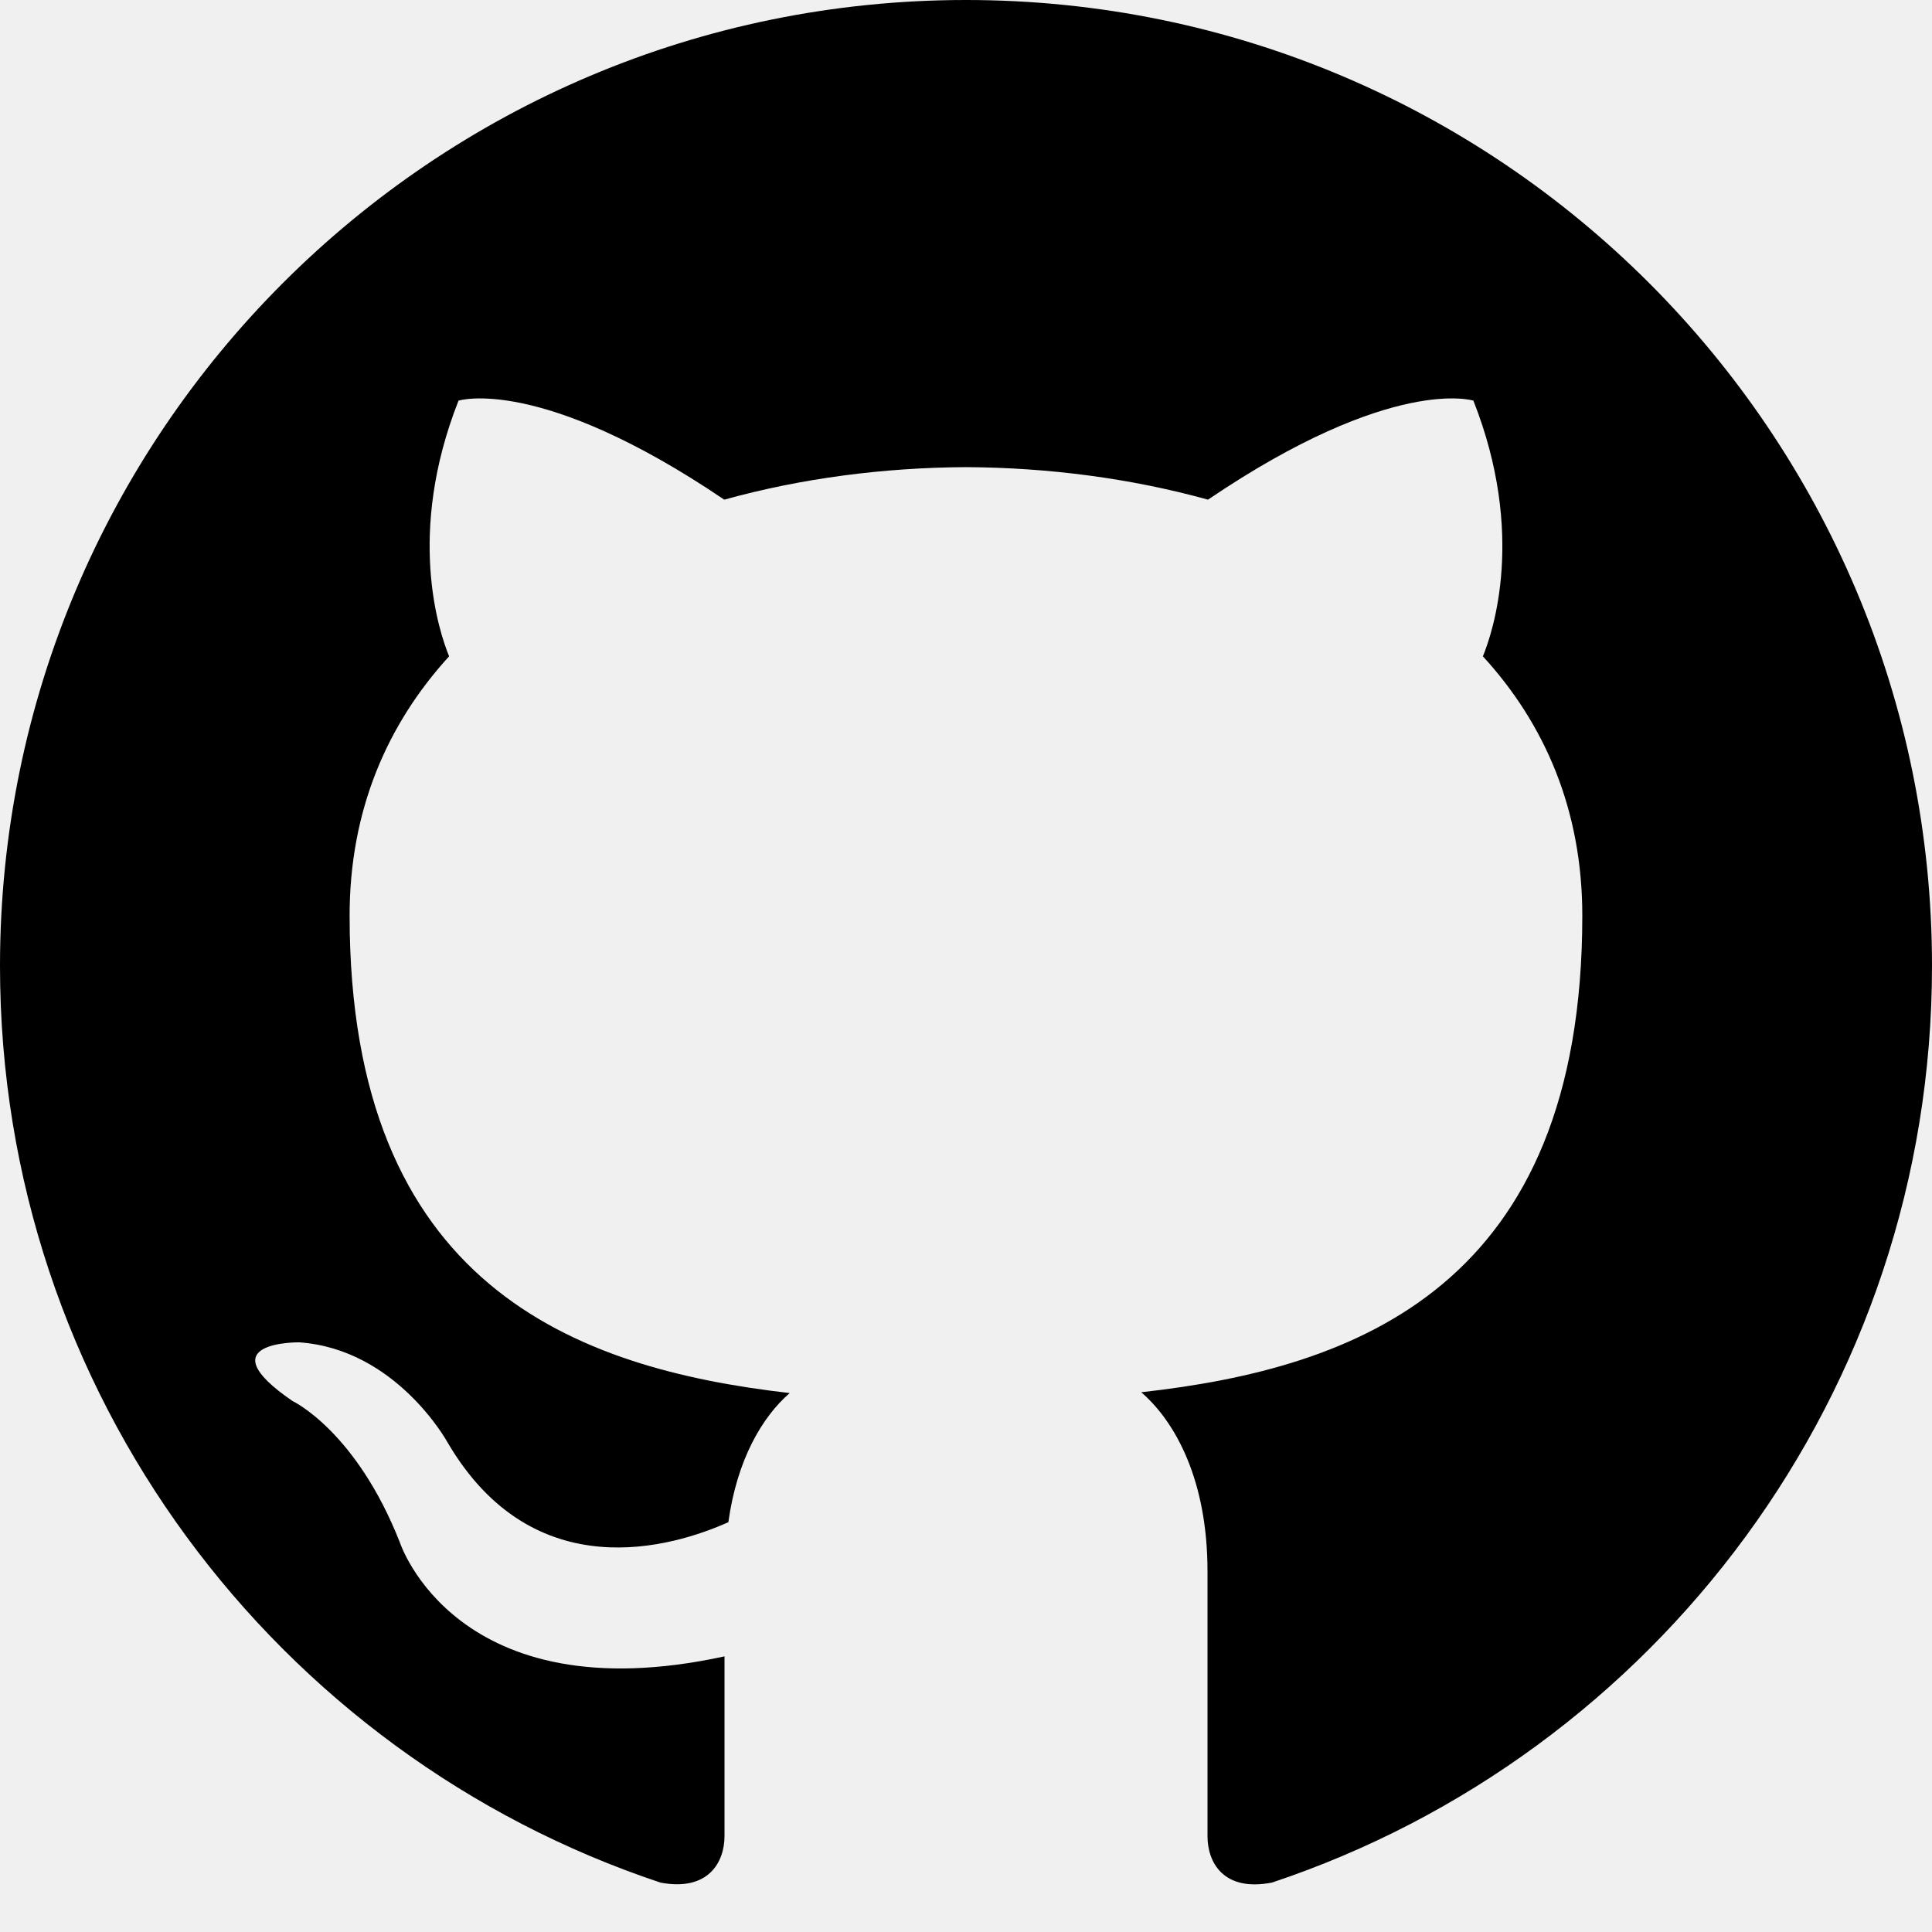
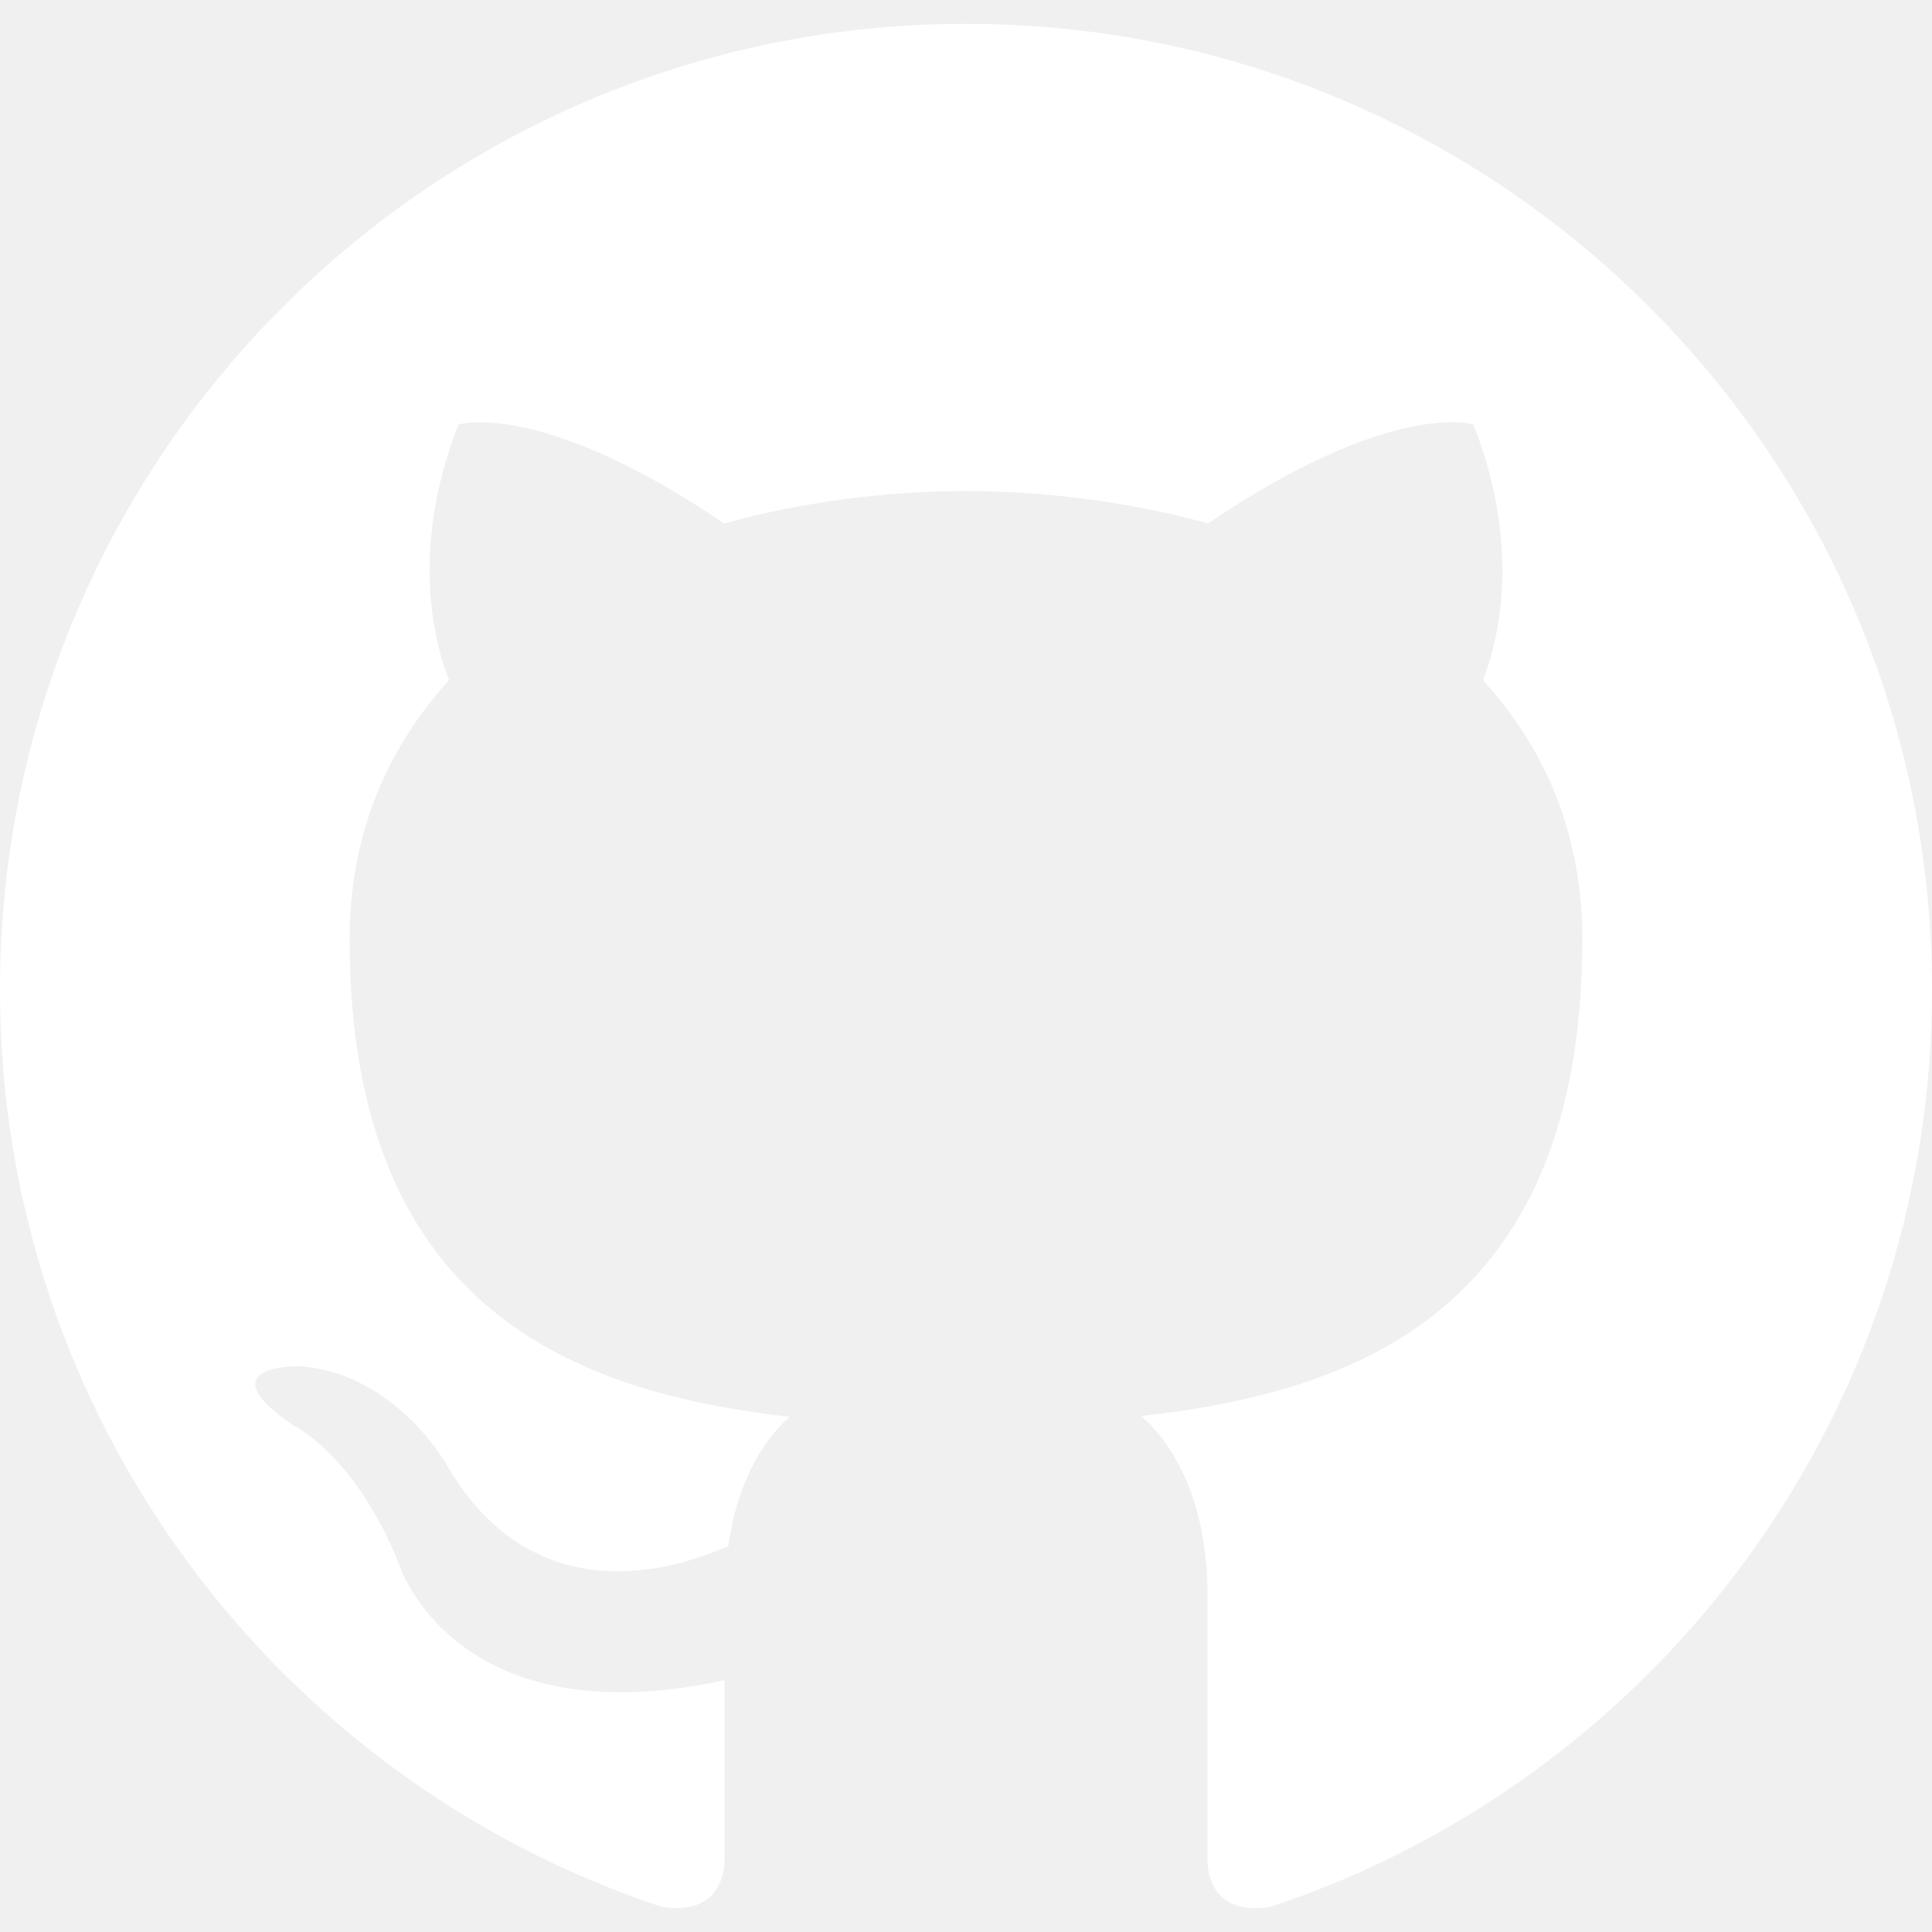
- <svg xmlns="http://www.w3.org/2000/svg" width="24" height="24" viewBox="0 0 24 24">
-   <path d="M12 0c-6.626 0-12 5.373-12 12 0 5.302 3.438 9.8 8.207 11.387.599.111.793-.261.793-.577v-2.234c-3.338.726-4.033-1.416-4.033-1.416-.546-1.387-1.333-1.756-1.333-1.756-1.089-.745.083-.729.083-.729 1.205.084 1.839 1.237 1.839 1.237 1.07 1.834 2.807 1.304 3.492.997.107-.775.418-1.305.762-1.604-2.665-.305-5.467-1.334-5.467-5.931 0-1.311.469-2.381 1.236-3.221-.124-.303-.535-1.524.117-3.176 0 0 1.008-.322 3.301 1.23.957-.266 1.983-.399 3.003-.404 1.02.005 2.047.138 3.006.404 2.291-1.552 3.297-1.23 3.297-1.23.653 1.653.242 2.874.118 3.176.77.84 1.235 1.911 1.235 3.221 0 4.609-2.807 5.624-5.479 5.921.43.372.823 1.102.823 2.222v3.293c0 .319.192.694.801.576 4.765-1.589 8.199-6.086 8.199-11.386 0-6.627-5.373-12-12-12z" />
+ <svg xmlns="http://www.w3.org/2000/svg" version="1.1" width="24" height="24" viewBox="0,0,256,256">
+   <g fill="#ffffff" fill-rule="nonzero" stroke="none" stroke-width="1" stroke-linecap="butt" stroke-linejoin="miter" stroke-miterlimit="10" stroke-dasharray="" stroke-dashoffset="0" font-family="none" font-weight="none" font-size="none" text-anchor="none" style="mix-blend-mode: normal">
+     <g transform="translate(0,3.15609) scale(10.66667,10.66667)">
+       <path d="M12,0c-6.626,0 -12,5.373 -12,12c0,5.302 3.438,9.8 8.207,11.387c0.599,0.111 0.793,-0.261 0.793,-0.577v-2.234c-3.338,0.726 -4.033,-1.416 -4.033,-1.416c-0.546,-1.387 -1.333,-1.756 -1.333,-1.756c-1.089,-0.745 0.083,-0.729 0.083,-0.729c1.205,0.084 1.839,1.237 1.839,1.237c1.07,1.834 2.807,1.304 3.492,0.997c0.107,-0.775 0.418,-1.305 0.762,-1.604c-2.665,-0.305 -5.467,-1.334 -5.467,-5.931c0,-1.311 0.469,-2.381 1.236,-3.221c-0.124,-0.303 -0.535,-1.524 0.117,-3.176c0,0 1.008,-0.322 3.301,1.23c0.957,-0.266 1.983,-0.399 3.003,-0.404c1.02,0.005 2.047,0.138 3.006,0.404c2.291,-1.552 3.297,-1.23 3.297,-1.23c0.653,1.653 0.242,2.874 0.118,3.176c0.77,0.84 1.235,1.911 1.235,3.221c0,4.609 -2.807,5.624 -5.479,5.921c0.43,0.372 0.823,1.102 0.823,2.222v3.293c0,0.319 0.192,0.694 0.801,0.576c4.765,-1.589 8.199,-6.086 8.199,-11.386c0,-6.627 -5.373,-12 -12,-12z" />
+     </g>
+   </g>
</svg>
